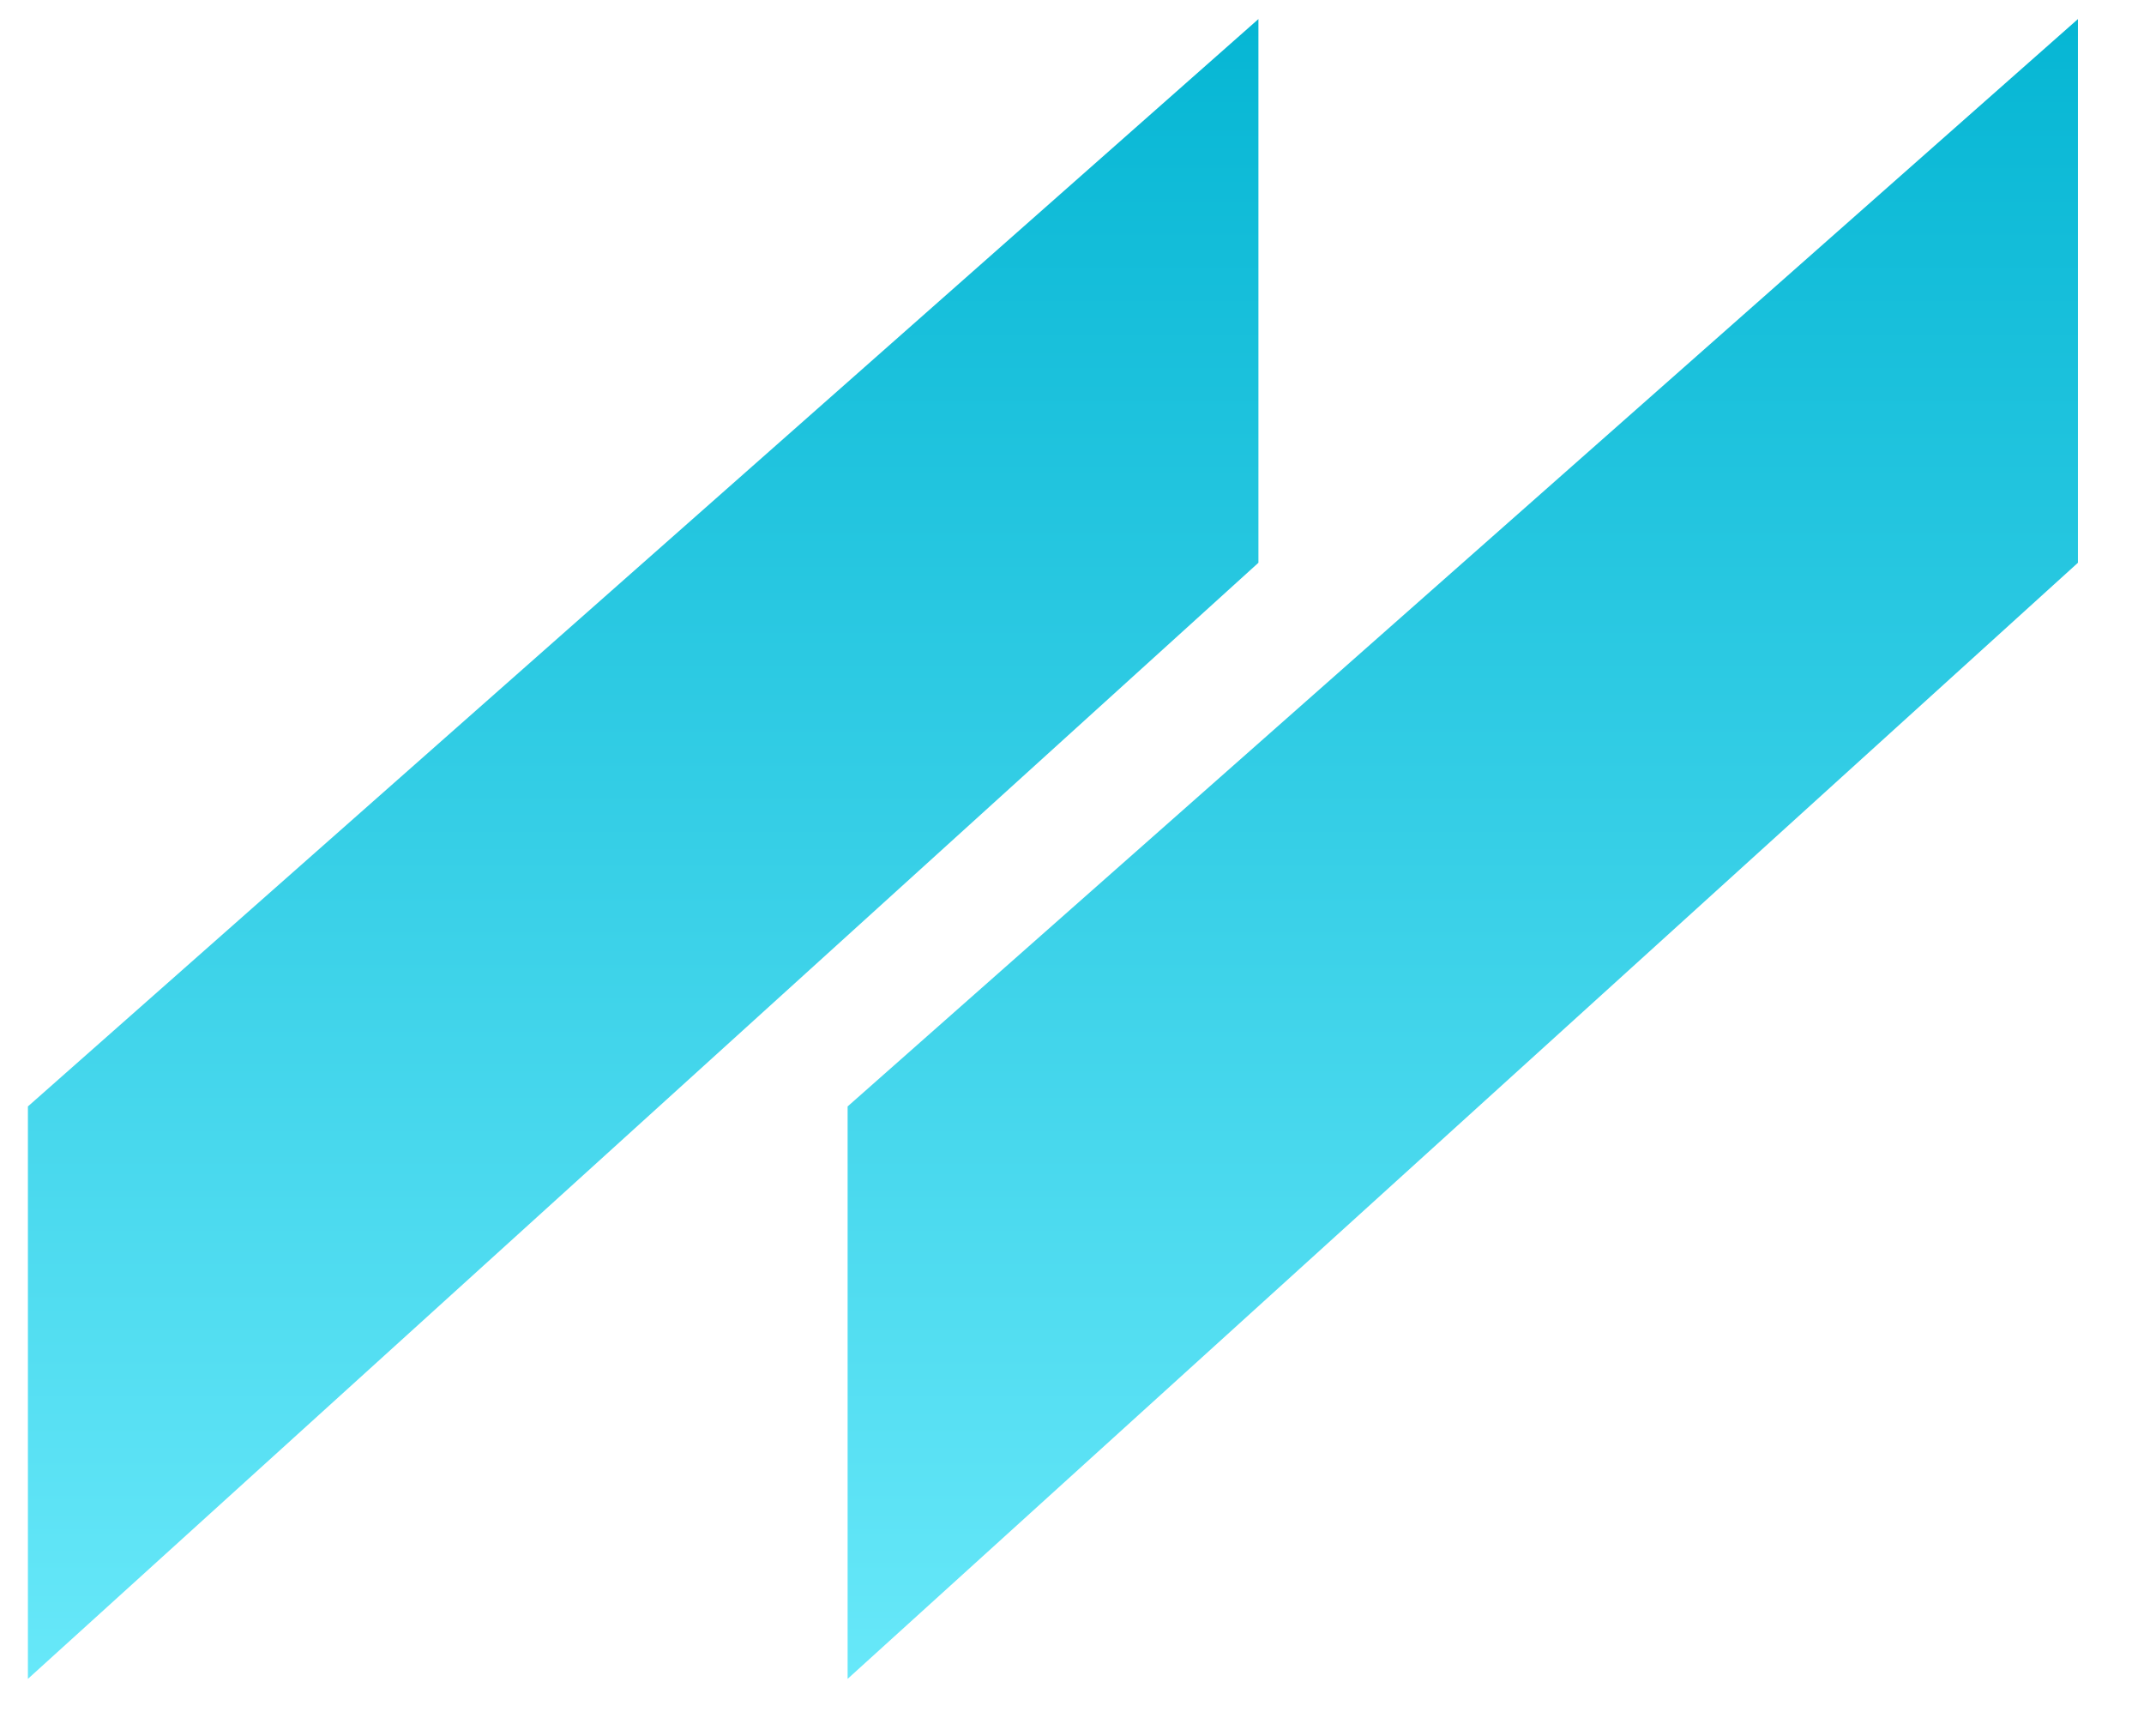
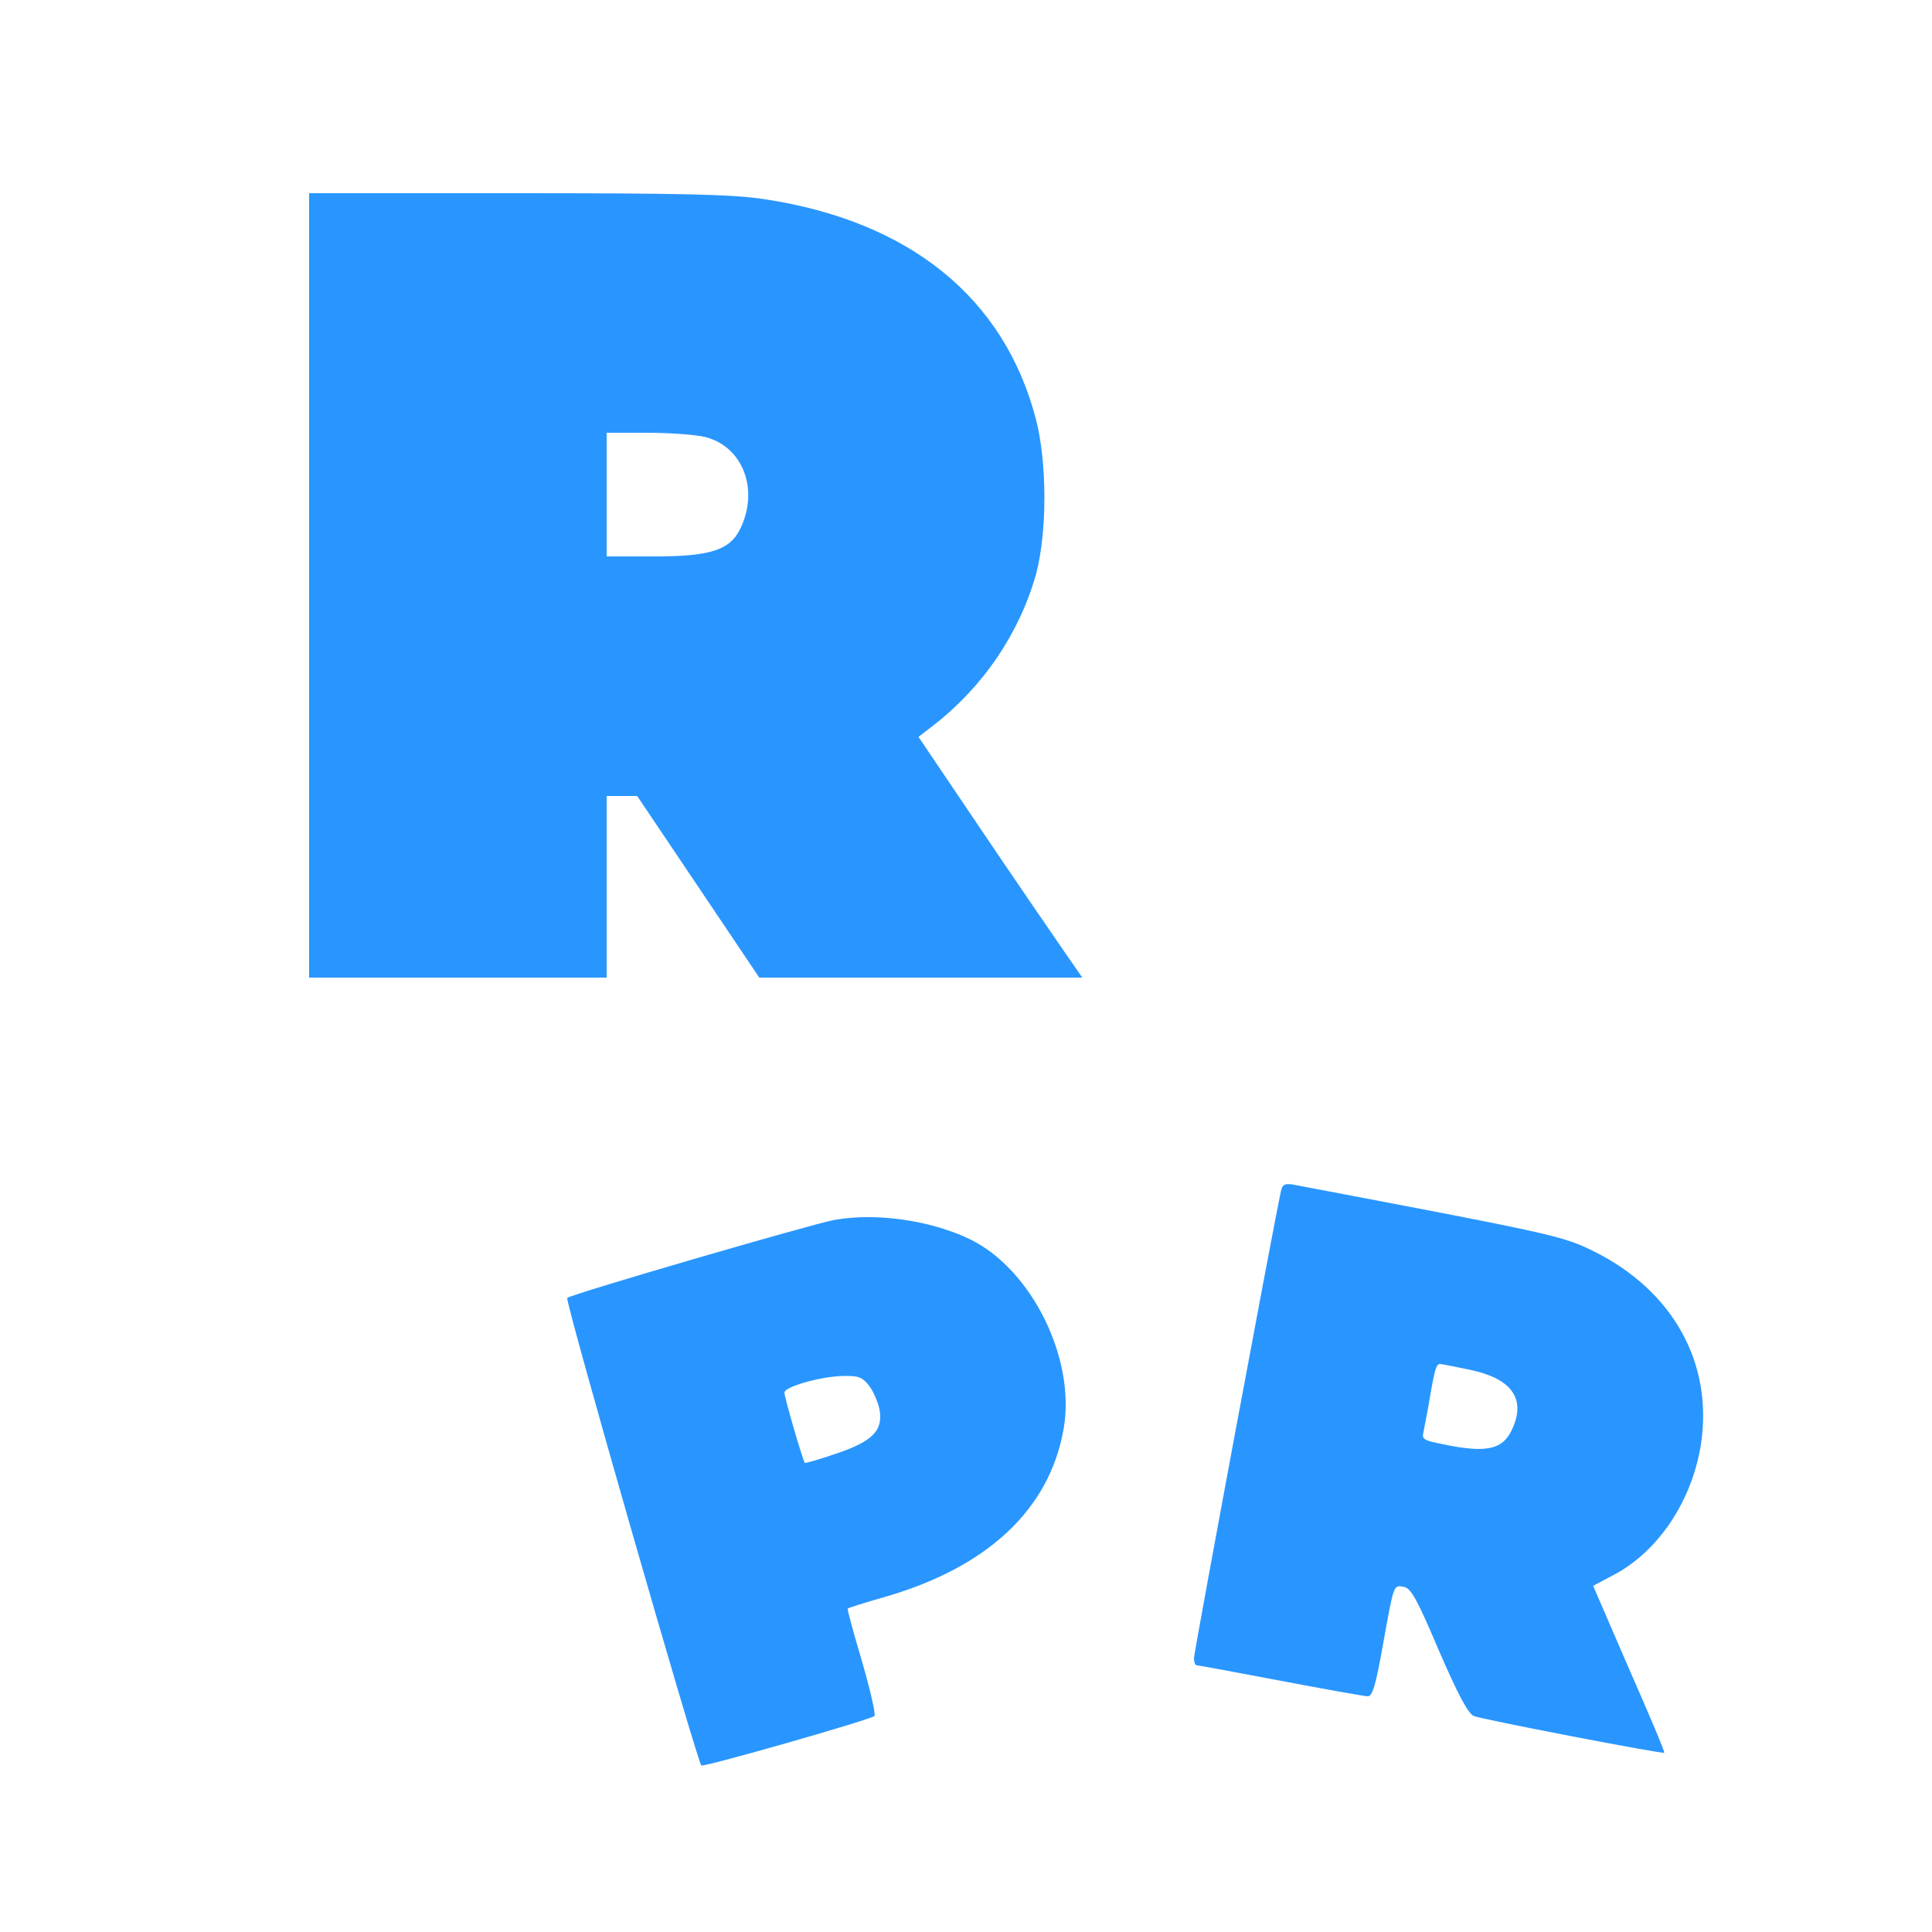
- <svg xmlns="http://www.w3.org/2000/svg" xmlns:xlink="http://www.w3.org/1999/xlink" version="1.1" preserveAspectRatio="xMidYMid meet" viewBox="344.564 330.278 111.737 91.218" width="53.87" height="43.61">
-   <defs>
-     <path d="M453.3 331.28L453.3 359.85L388.64 418.5L388.64 388.42L453.3 331.28Z" id="aFZf6T5ED" />
-     <linearGradient id="gradientb2ThqnP5Op" gradientUnits="userSpaceOnUse" x1="420.97" y1="331.28" x2="420.97" y2="418.5">
-       <stop style="stop-color: #06b6d4;stop-opacity: 1" offset="0%" />
-       <stop style="stop-color: #67e8f9;stop-opacity: 1" offset="100%" />
-     </linearGradient>
-     <path d="M410.23 331.28L410.23 359.85L345.56 418.5L345.56 388.42L410.23 331.28Z" id="a9fehgwfM" />
-     <linearGradient id="gradientk1wNV9Ostb" gradientUnits="userSpaceOnUse" x1="377.89" y1="331.28" x2="377.89" y2="418.5">
-       <stop style="stop-color: #06b6d4;stop-opacity: 1" offset="0%" />
-       <stop style="stop-color: #67e8f9;stop-opacity: 1" offset="100%" />
-     </linearGradient>
-   </defs>
-   <g>
-     <g>
-       <use xlink:href="#aFZf6T5ED" opacity="1" fill="url(#gradientb2ThqnP5Op)" />
-     </g>
-     <g>
-       <use xlink:href="#a9fehgwfM" opacity="1" fill="url(#gradientk1wNV9Ostb)" />
-     </g>
+ <svg xmlns="http://www.w3.org/2000/svg" version="1.0" width="40pt" height="40pt" viewBox="0 0 500 500" preserveAspectRatio="xMidYMid meet">
+   <g transform="translate(0,500) scale(0.1,-0.1)" fill="#2996FF" stroke="2.0pt">
+     <path d="M800 3485 l0 -1015 385 0 385 0 0 235 0 235 40 0 39 0 158 -235 158 -235 418 0 418 0 -54 78 c-29 42 -125 182 -212 311 l-158 234 39 30 c129 100 224 241 266 394 28 108 28 286 -1 398 -82 315 -328 514 -706 570 -79 12 -213 15 -637 15 l-538 0 0 -1015z m1025 384 c99 -25 141 -139 89 -241 -27 -52 -78 -68 -219 -68 l-125 0 0 160 0 160 106 0 c58 0 125 -5 149 -11z" />
+     <path d="M3315 1917 c-16 -71 -225 -1193 -225 -1208 0 -11 3 -19 8 -19 4 0 102 -18 217 -40 116 -22 217 -40 225 -40 12 0 21 31 39 133 29 161 27 155 55 150 18 -4 34 -33 90 -165 49 -113 75 -162 90 -169 22 -9 489 -99 493 -95 2 2 -39 99 -91 217 l-93 215 53 28 c116 61 203 192 226 338 32 210 -72 397 -276 499 -83 41 -103 45 -778 173 -23 4 -29 1 -33 -17z m489 -462 c106 -22 144 -73 112 -148 -24 -58 -65 -69 -180 -45 -51 10 -57 13 -52 32 2 12 10 50 16 86 13 77 17 90 27 90 4 0 39 -7 77 -15z" />
+     <path d="M2160 1843 c-60 -11 -681 -192 -692 -202 -7 -6 336 -1199 347 -1210 6 -5 437 118 448 128 4 4 -11 68 -32 141 -22 74 -39 136 -37 137 2 2 43 15 92 29 270 77 431 228 467 438 31 181 -84 412 -243 489 -102 49 -242 69 -350 50z m89 -429 c11 -14 23 -42 27 -61 10 -55 -17 -83 -112 -115 -43 -15 -80 -25 -81 -24 -5 5 -53 170 -53 182 0 15 94 42 152 43 39 1 50 -3 67 -25z" />
  </g>
</svg>
